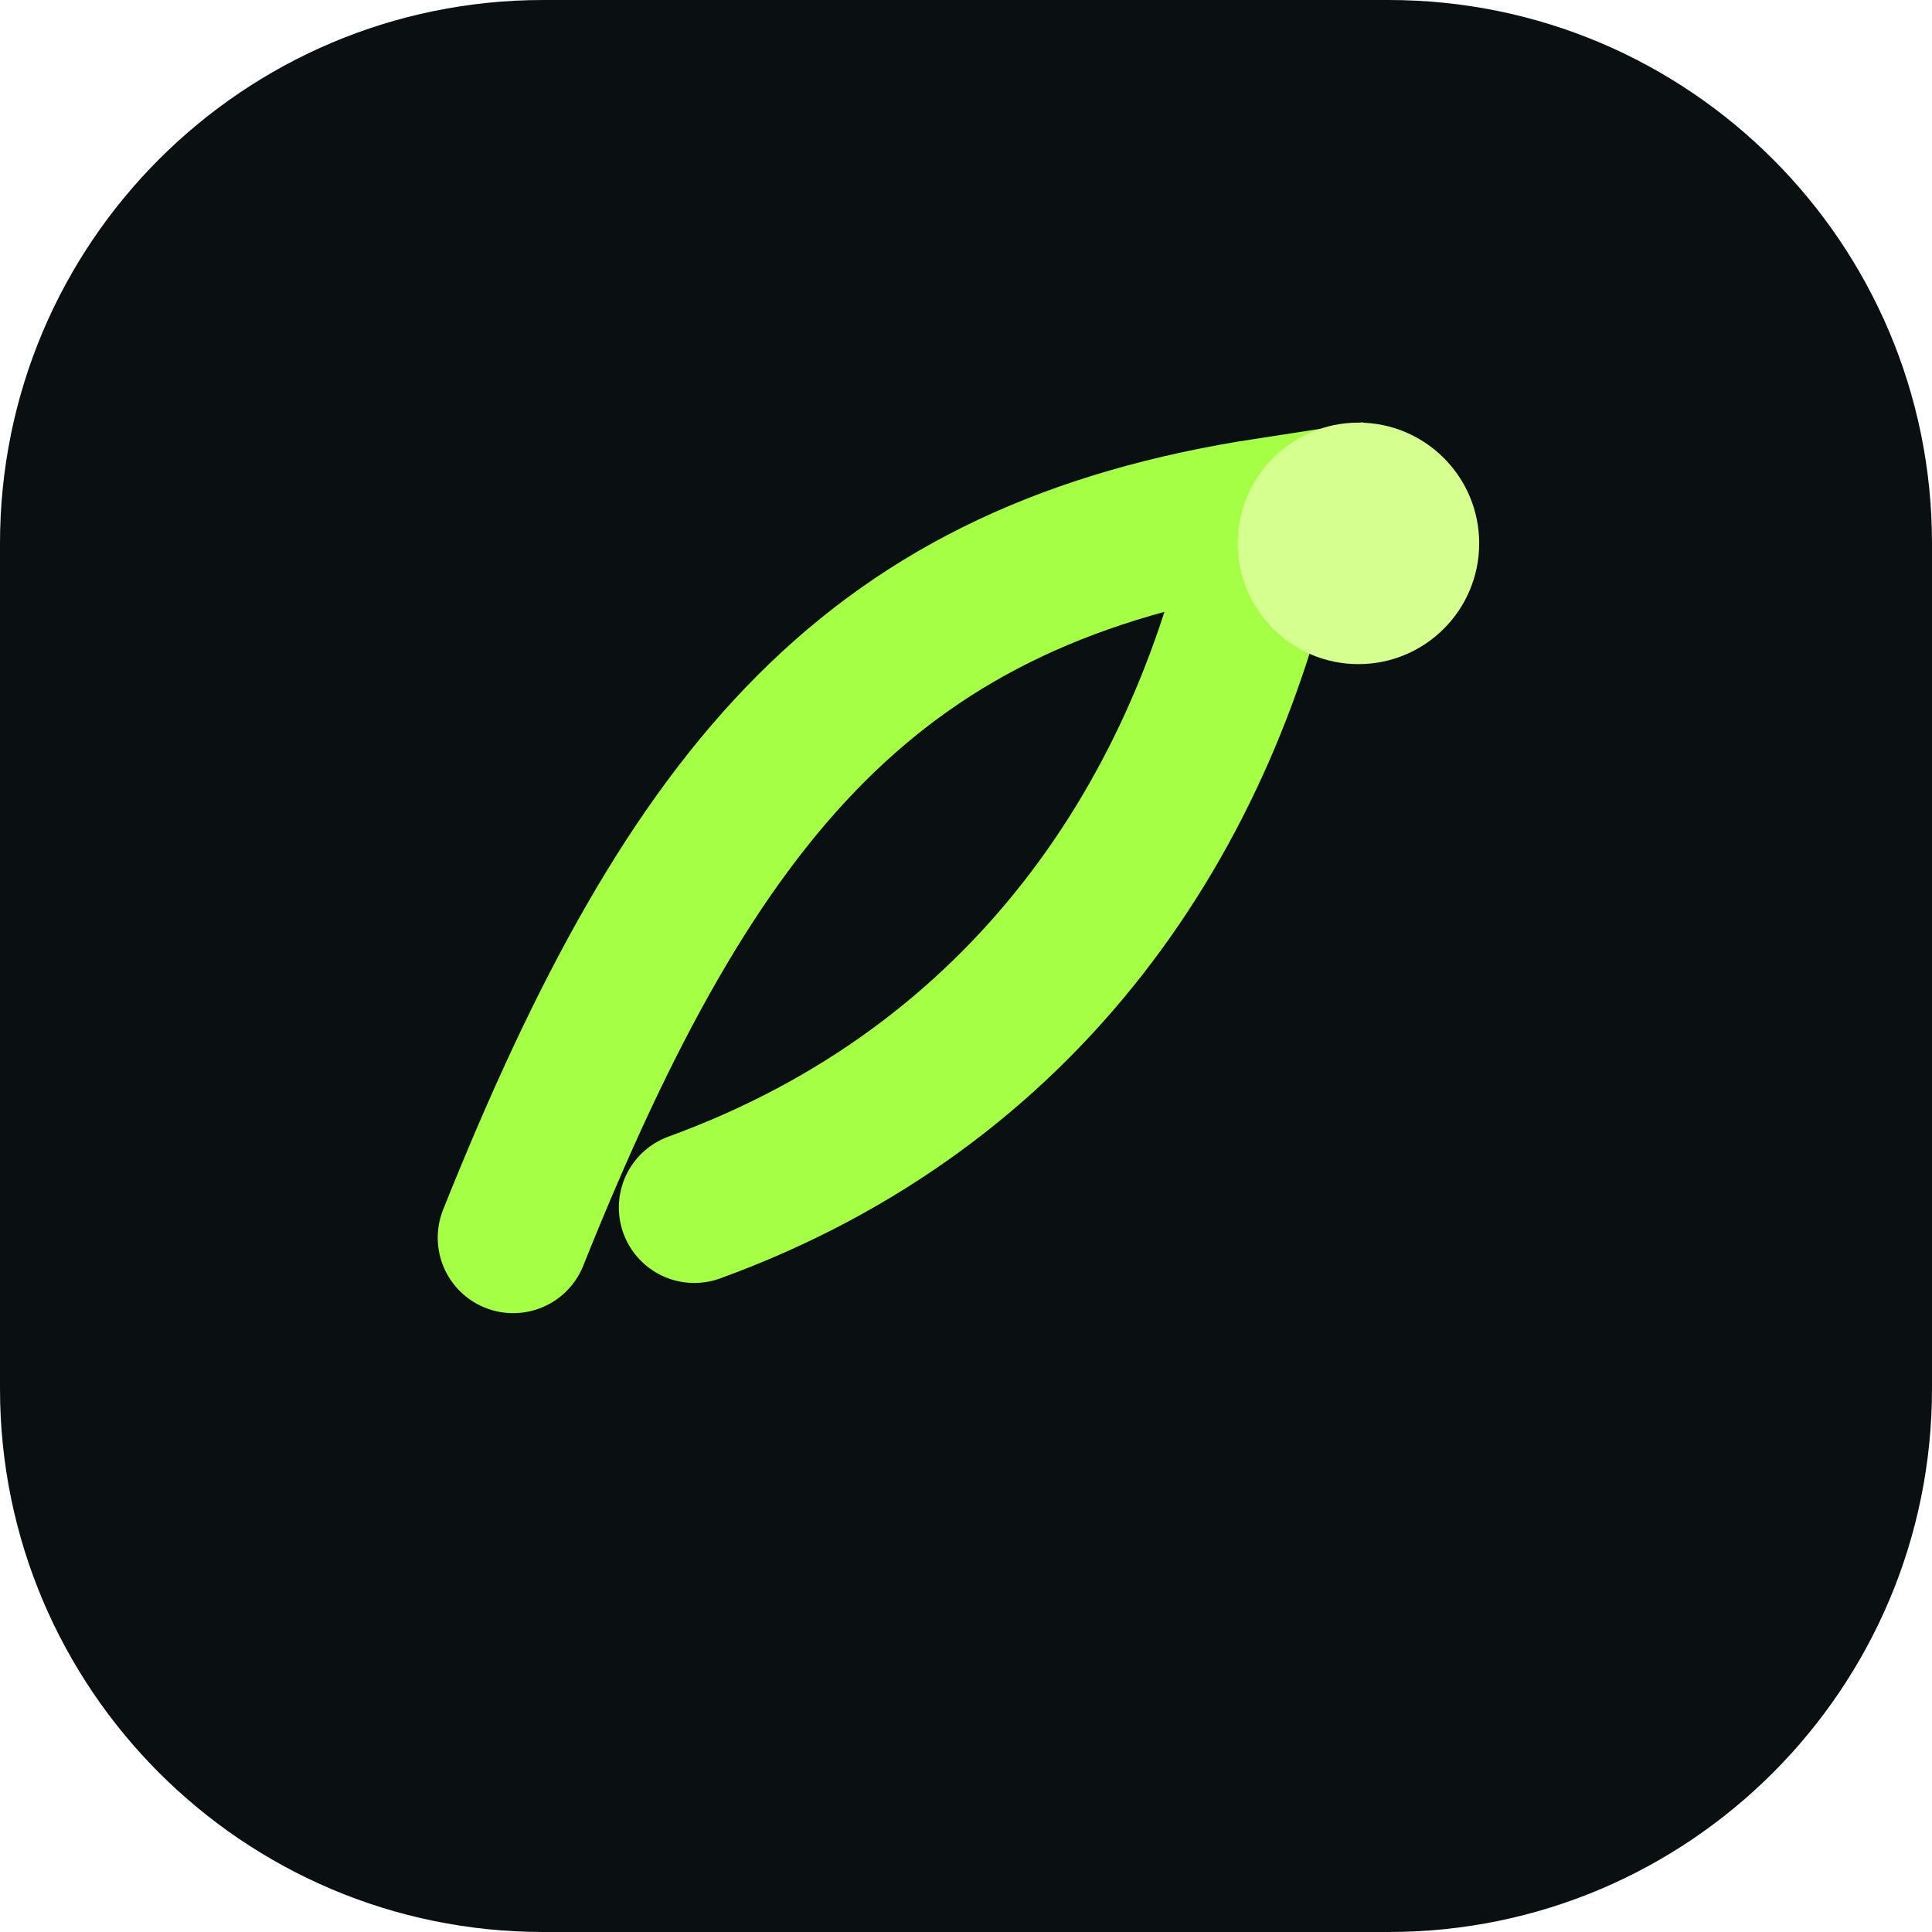
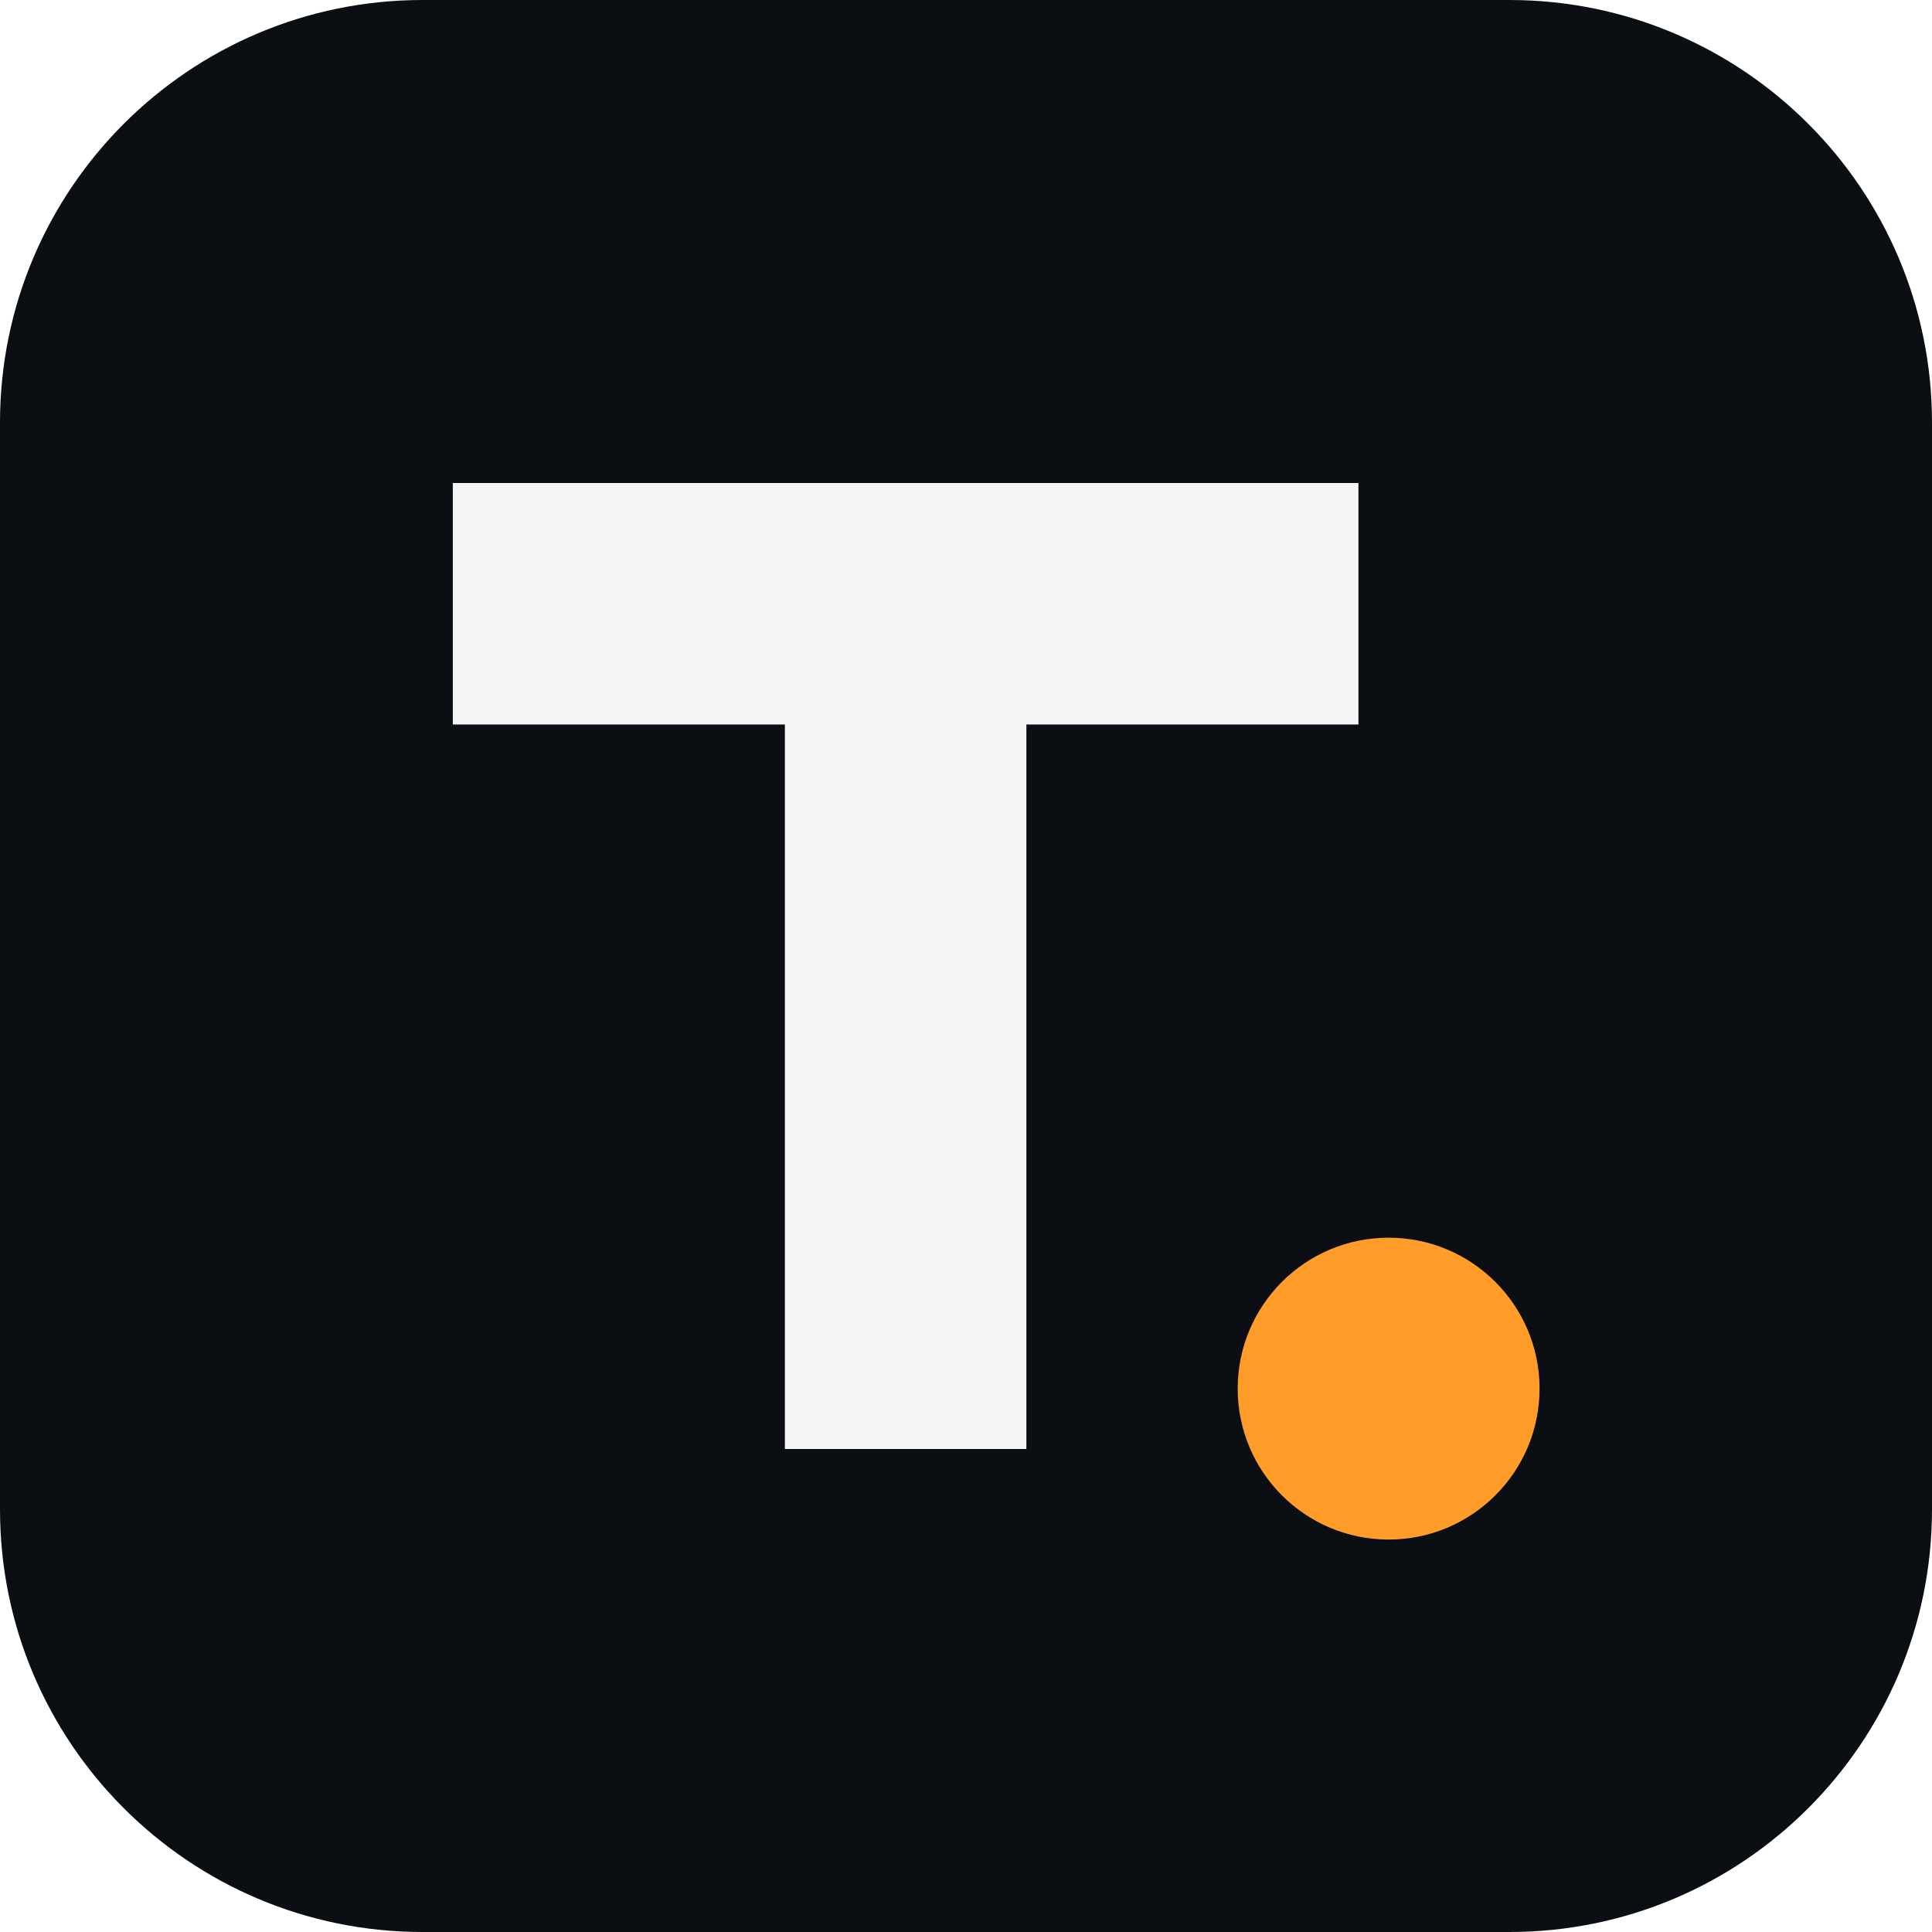
<svg xmlns="http://www.w3.org/2000/svg" viewBox="0 0 64 64">
-   <rect width="64" height="64" rx="18" fill="#0a0f12" />
-   <path d="M17 41c6-15 12-22 25-24-2 10-8 19-19 23" fill="none" stroke="#a4ff45" stroke-width="5" stroke-linecap="round" />
-   <circle cx="45" cy="18" r="4" fill="#d5ff8e" />
+   <rect width="64" height="64" rx="14" fill="#0b0f14" />
+   <path d="M15 16H45V24H34V48H26V24H15Z" fill="#f5f5f5" />
+   <circle cx="46" cy="46" r="5" fill="#ff9c2a" />
</svg>
